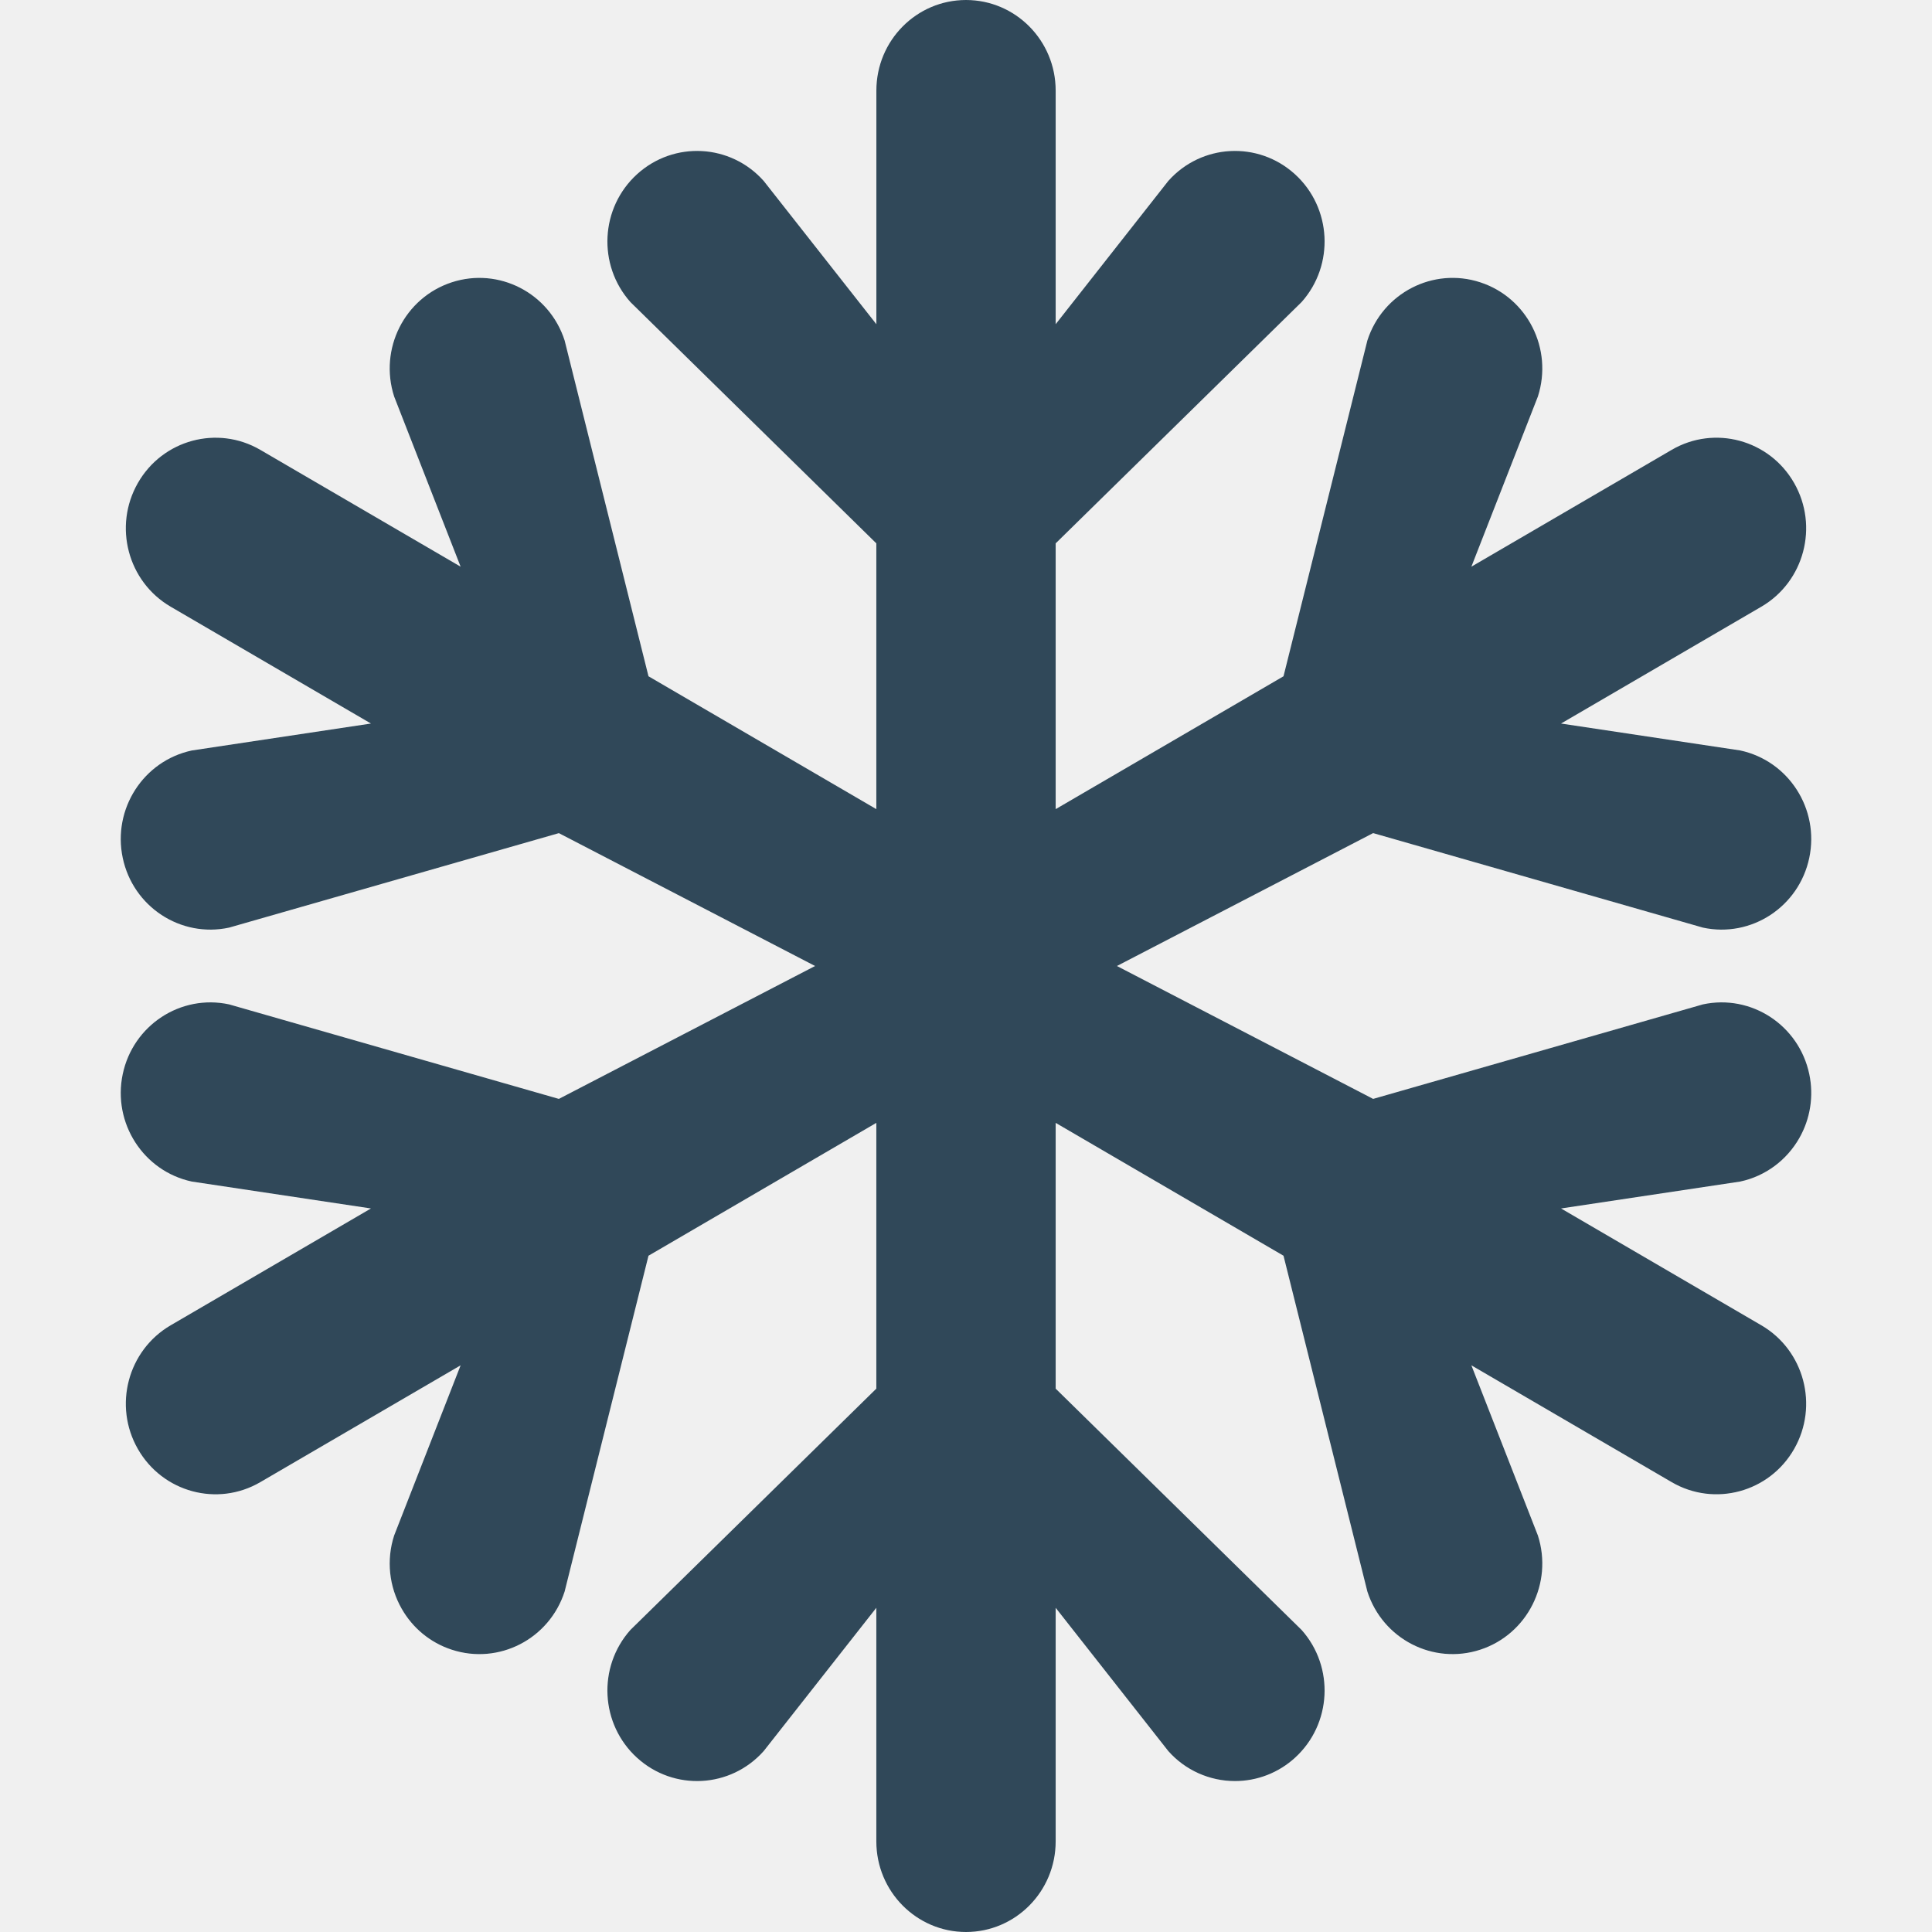
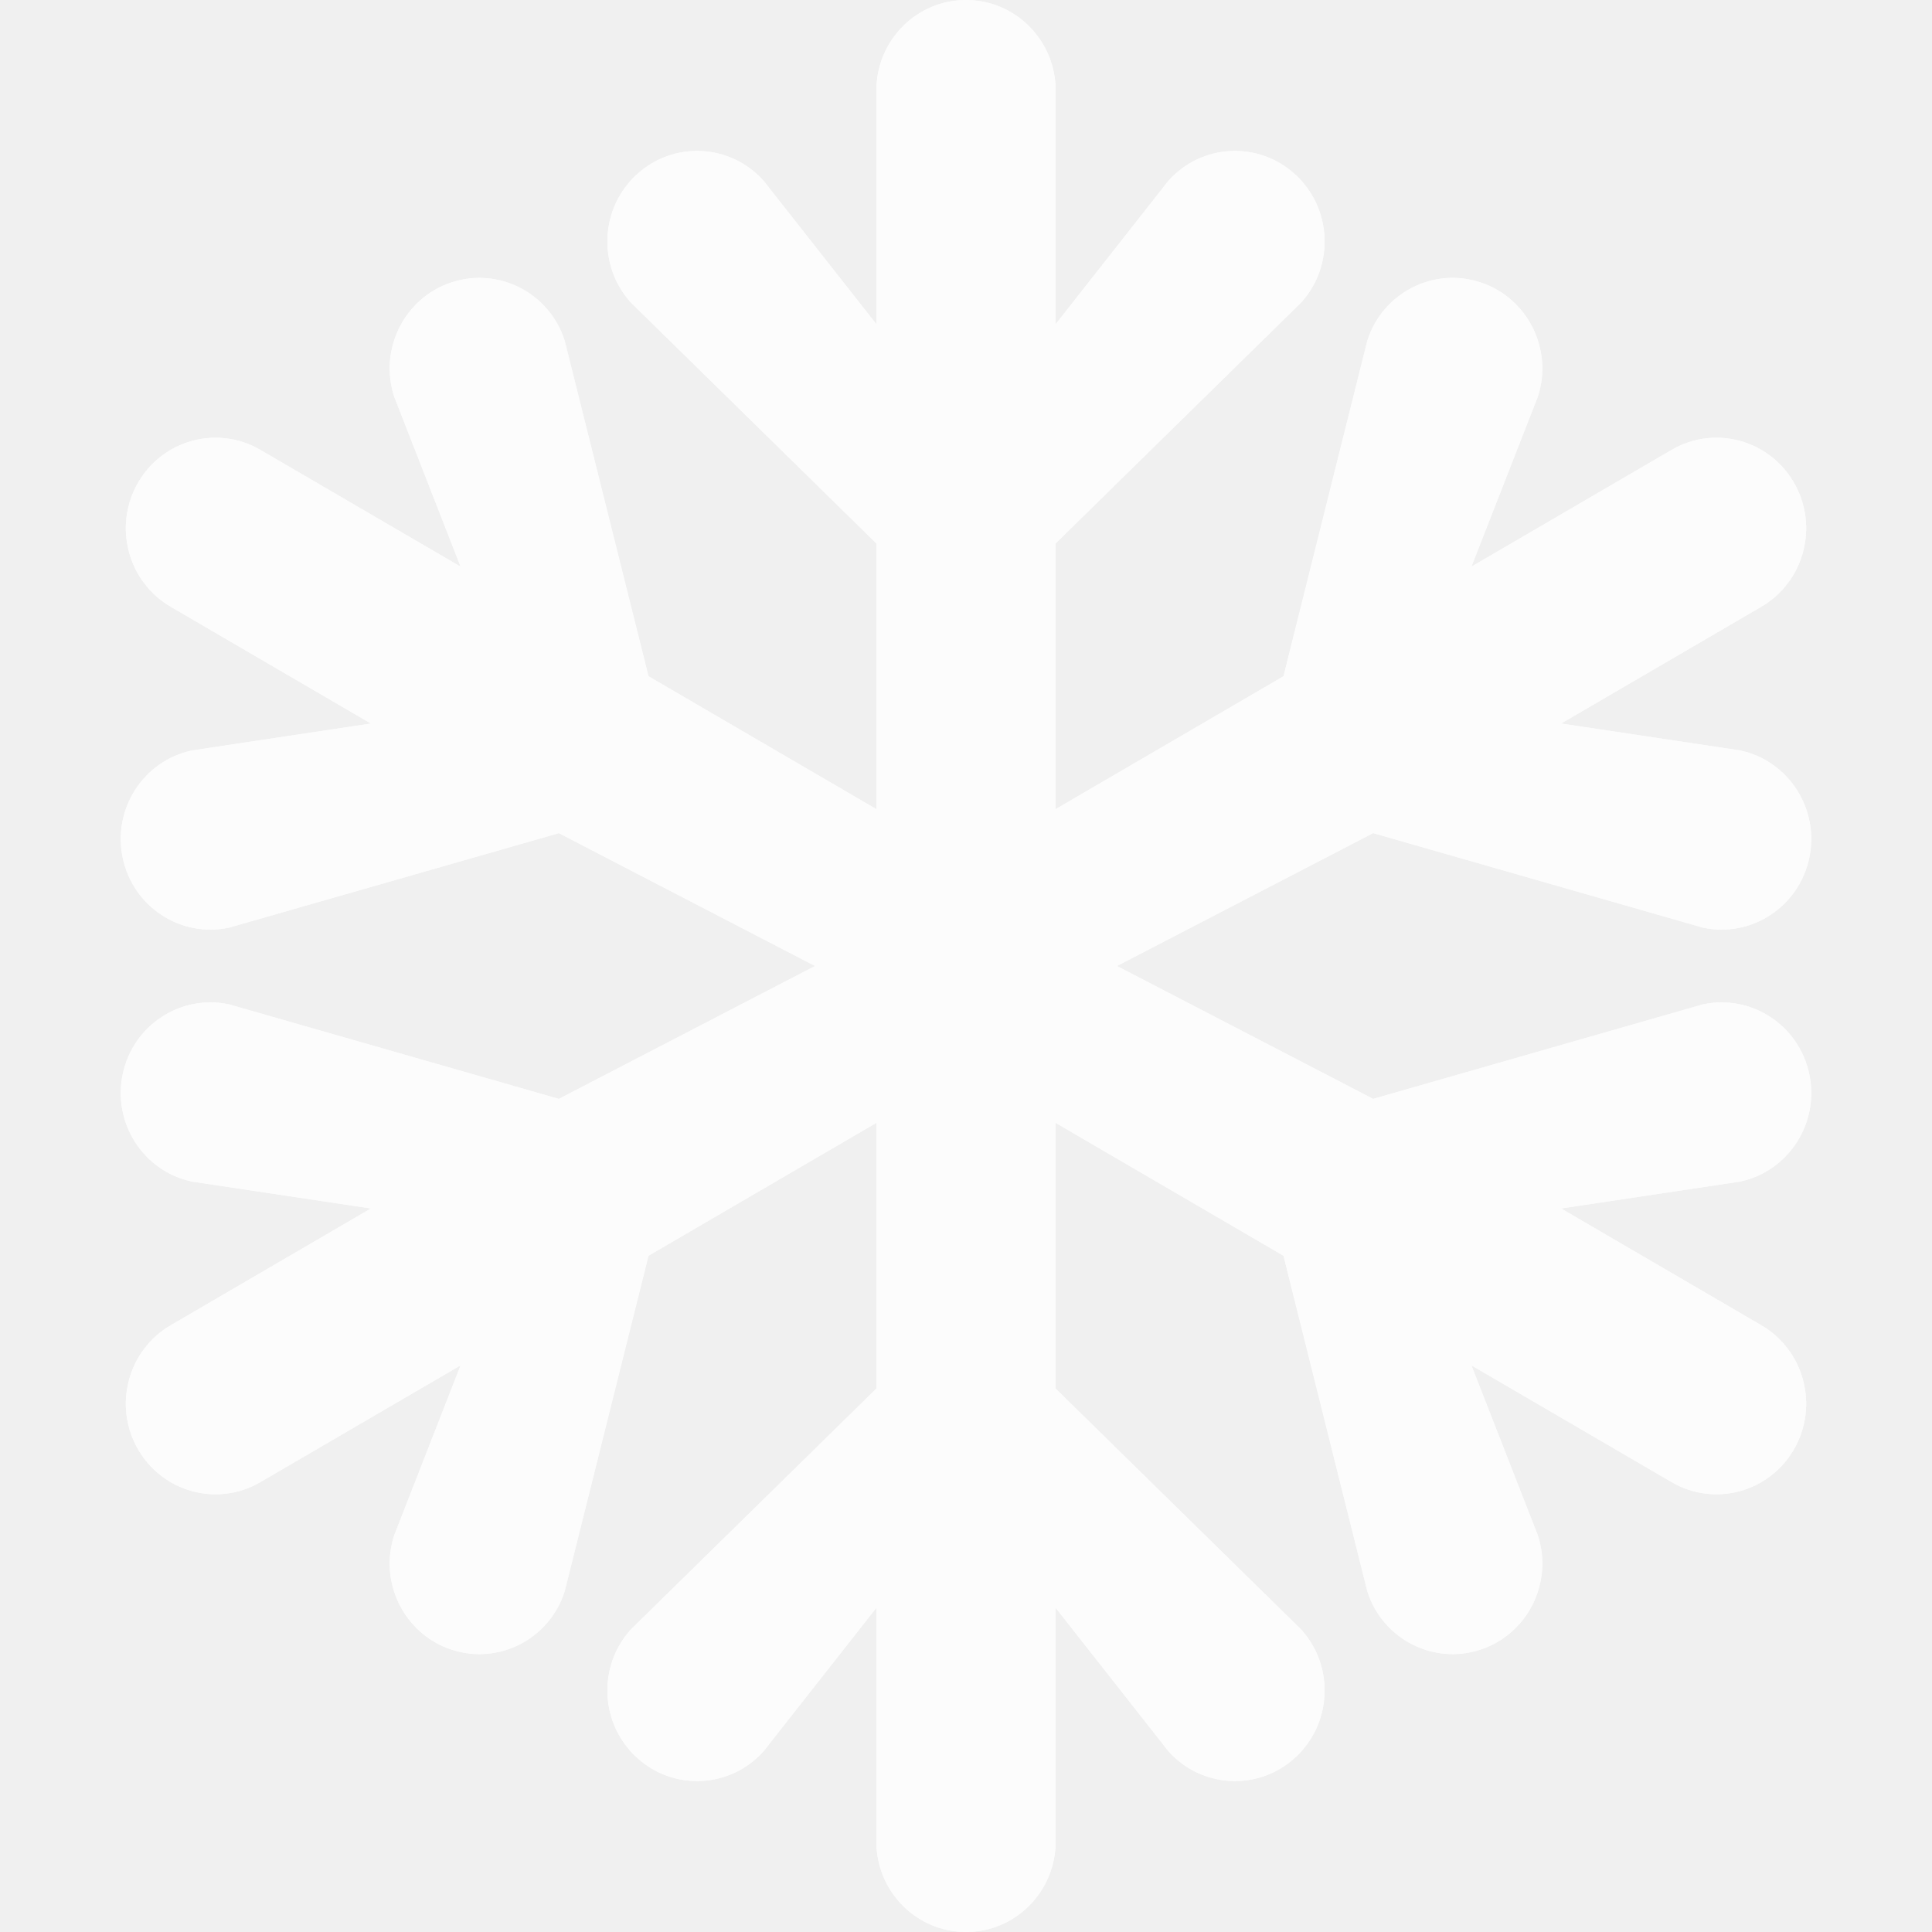
<svg xmlns="http://www.w3.org/2000/svg" width="56" height="56" viewBox="0 0 56 56" fill="none">
  <path d="M52.152 32.992C52.474 32.429 52.577 31.768 52.443 31.135C52.145 29.717 50.765 28.811 49.361 29.112L39.801 31.852L32.375 28L39.801 24.148L49.361 26.888C50.765 27.189 52.145 26.283 52.443 24.865C52.741 23.447 51.844 22.053 50.441 21.752L45.248 20.972L51.053 17.586C52.296 16.861 52.722 15.255 52.004 14C51.287 12.745 49.697 12.314 48.455 13.039L42.649 16.425L44.577 11.492C45.02 10.113 44.274 8.632 42.909 8.184C41.544 7.735 40.078 8.49 39.634 9.868L37.203 19.602L30.599 23.453V15.75L37.727 8.756C38.687 7.678 38.601 6.019 37.534 5.049C36.467 4.079 34.824 4.166 33.864 5.244L30.599 9.397V2.625C30.599 1.175 29.435 0 28 0C26.565 0 25.402 1.175 25.402 2.625V9.397L22.136 5.244C21.176 4.166 19.533 4.079 18.466 5.049C17.399 6.019 17.313 7.678 18.273 8.756L25.401 15.75V23.453L18.797 19.602L16.366 9.868C15.922 8.49 14.456 7.736 13.091 8.184C11.726 8.632 10.98 10.113 11.424 11.492L13.351 16.425L7.545 13.039C6.303 12.315 4.713 12.745 3.996 14C3.278 15.256 3.704 16.861 4.947 17.586L10.752 20.972L5.559 21.753C4.156 22.054 3.259 23.447 3.557 24.865C3.855 26.284 5.235 27.189 6.639 26.888L16.199 24.149L23.625 28L16.199 31.852L6.639 29.112C5.235 28.811 3.855 29.717 3.557 31.135C3.259 32.553 4.156 33.947 5.559 34.248L10.752 35.028L4.947 38.414C3.704 39.139 3.278 40.745 3.996 42C4.713 43.255 6.303 43.686 7.545 42.961L13.351 39.575L11.424 44.508C11.195 45.216 11.275 45.988 11.645 46.633C11.954 47.175 12.456 47.608 13.091 47.816C14.456 48.265 15.922 47.51 16.366 46.132L18.797 36.398L25.401 32.547V40.25L18.273 47.244C17.313 48.322 17.399 49.981 18.466 50.951C19.533 51.921 21.176 51.834 22.136 50.756L25.401 46.603V53.375C25.401 54.825 26.565 56 28 56C29.435 56 30.599 54.825 30.599 53.375V46.603L33.864 50.756C34.354 51.309 35.058 51.625 35.797 51.625C36.44 51.625 37.059 51.385 37.534 50.951C38.601 49.981 38.687 48.322 37.727 47.244L30.599 40.25V32.547L37.203 36.398L39.634 46.132C40.078 47.51 41.544 48.264 42.909 47.816C44.274 47.368 45.02 45.887 44.577 44.508L42.649 39.575L48.455 42.961C49.697 43.685 51.287 43.255 52.004 42C52.722 40.744 52.296 39.139 51.053 38.414L45.248 35.028L50.441 34.248C51.191 34.087 51.796 33.614 52.152 32.992Z" fill="#FCFCFC" />
  <mask id="mask0_0_3408" style="mask-type:alpha" maskUnits="userSpaceOnUse" x="3" y="0" width="50" height="56">
    <path d="M52.152 32.992C52.474 32.429 52.577 31.768 52.443 31.135C52.145 29.717 50.765 28.811 49.361 29.112L39.801 31.852L32.375 28L39.801 24.148L49.361 26.888C50.765 27.189 52.145 26.283 52.443 24.865C52.741 23.447 51.844 22.053 50.441 21.752L45.248 20.972L51.053 17.586C52.296 16.861 52.722 15.255 52.004 14C51.287 12.745 49.697 12.314 48.455 13.039L42.649 16.425L44.577 11.492C45.02 10.113 44.274 8.632 42.909 8.184C41.544 7.735 40.078 8.49 39.634 9.868L37.203 19.602L30.599 23.453V15.75L37.727 8.756C38.687 7.678 38.601 6.019 37.534 5.049C36.467 4.079 34.824 4.166 33.864 5.244L30.599 9.397V2.625C30.599 1.175 29.435 0 28 0C26.565 0 25.402 1.175 25.402 2.625V9.397L22.136 5.244C21.176 4.166 19.533 4.079 18.466 5.049C17.399 6.019 17.313 7.678 18.273 8.756L25.401 15.75V23.453L18.797 19.602L16.366 9.868C15.922 8.49 14.456 7.736 13.091 8.184C11.726 8.632 10.98 10.113 11.424 11.492L13.351 16.425L7.545 13.039C6.303 12.315 4.713 12.745 3.996 14C3.278 15.256 3.704 16.861 4.947 17.586L10.752 20.972L5.559 21.753C4.156 22.054 3.259 23.447 3.557 24.865C3.855 26.284 5.235 27.189 6.639 26.888L16.199 24.149L23.625 28L16.199 31.852L6.639 29.112C5.235 28.811 3.855 29.717 3.557 31.135C3.259 32.553 4.156 33.947 5.559 34.248L10.752 35.028L4.947 38.414C3.704 39.139 3.278 40.745 3.996 42C4.713 43.255 6.303 43.686 7.545 42.961L13.351 39.575L11.424 44.508C11.195 45.216 11.275 45.988 11.645 46.633C11.954 47.175 12.456 47.608 13.091 47.816C14.456 48.265 15.922 47.51 16.366 46.132L18.797 36.398L25.401 32.547V40.25L18.273 47.244C17.313 48.322 17.399 49.981 18.466 50.951C19.533 51.921 21.176 51.834 22.136 50.756L25.401 46.603V53.375C25.401 54.825 26.565 56 28 56C29.435 56 30.599 54.825 30.599 53.375V46.603L33.864 50.756C34.354 51.309 35.058 51.625 35.797 51.625C36.44 51.625 37.059 51.385 37.534 50.951C38.601 49.981 38.687 48.322 37.727 47.244L30.599 40.25V32.547L37.203 36.398L39.634 46.132C40.078 47.51 41.544 48.264 42.909 47.816C44.274 47.368 45.02 45.887 44.577 44.508L42.649 39.575L48.455 42.961C49.697 43.685 51.287 43.255 52.004 42C52.722 40.744 52.296 39.139 51.053 38.414L45.248 35.028L50.441 34.248C51.191 34.087 51.796 33.614 52.152 32.992Z" fill="white" />
  </mask>
  <g mask="url(#mask0_0_3408)">
-     <rect width="56" height="56" fill="#304859" />
+     <rect width="56" height="56" fill="#FCFCFC" />
  </g>
</svg>
